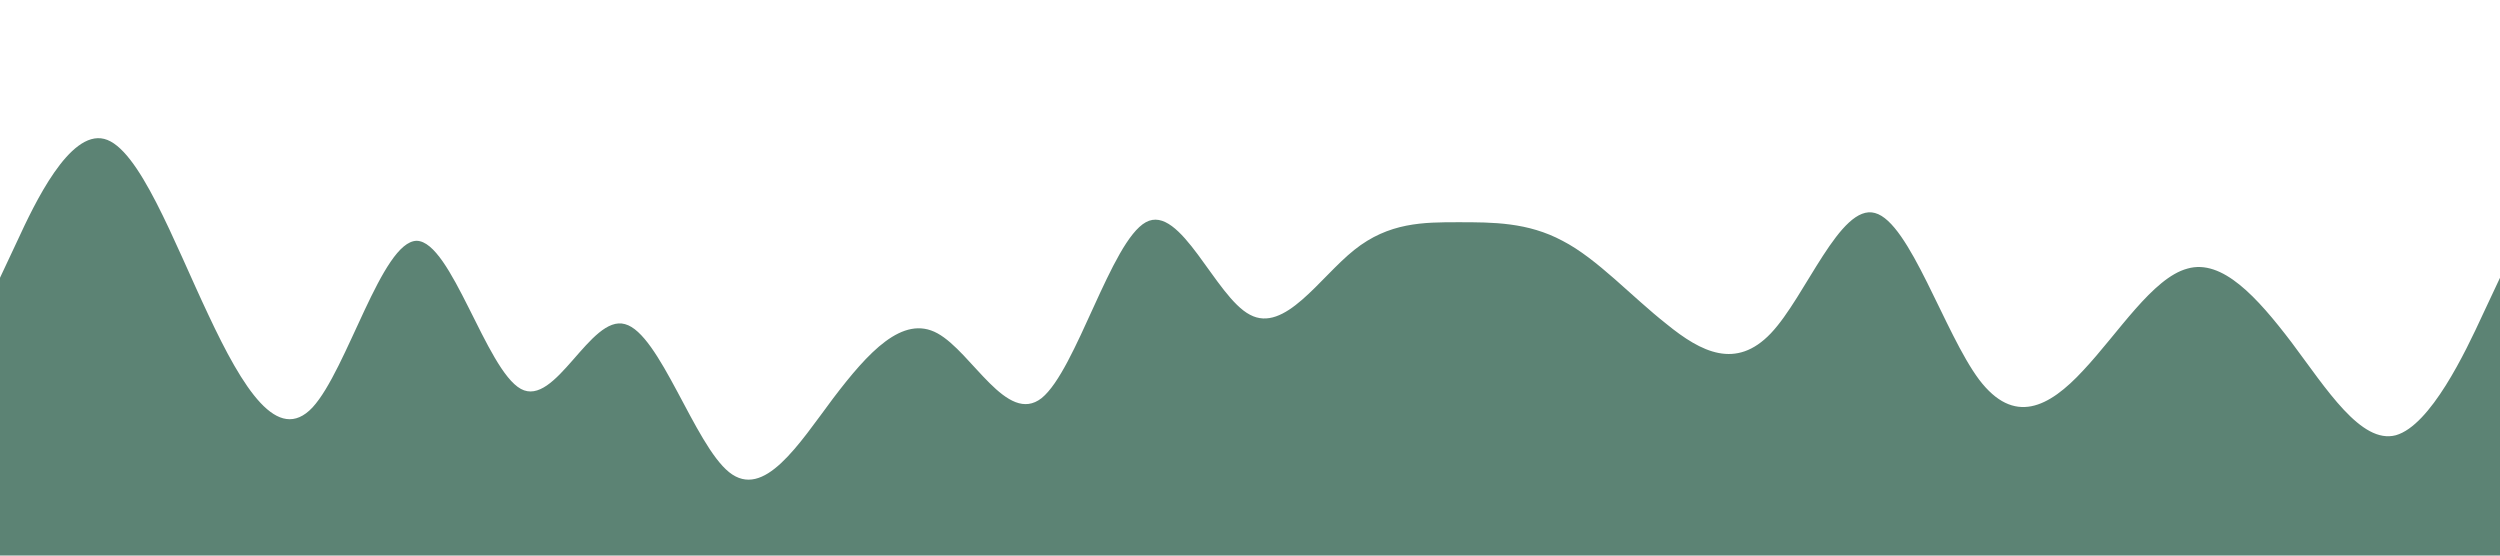
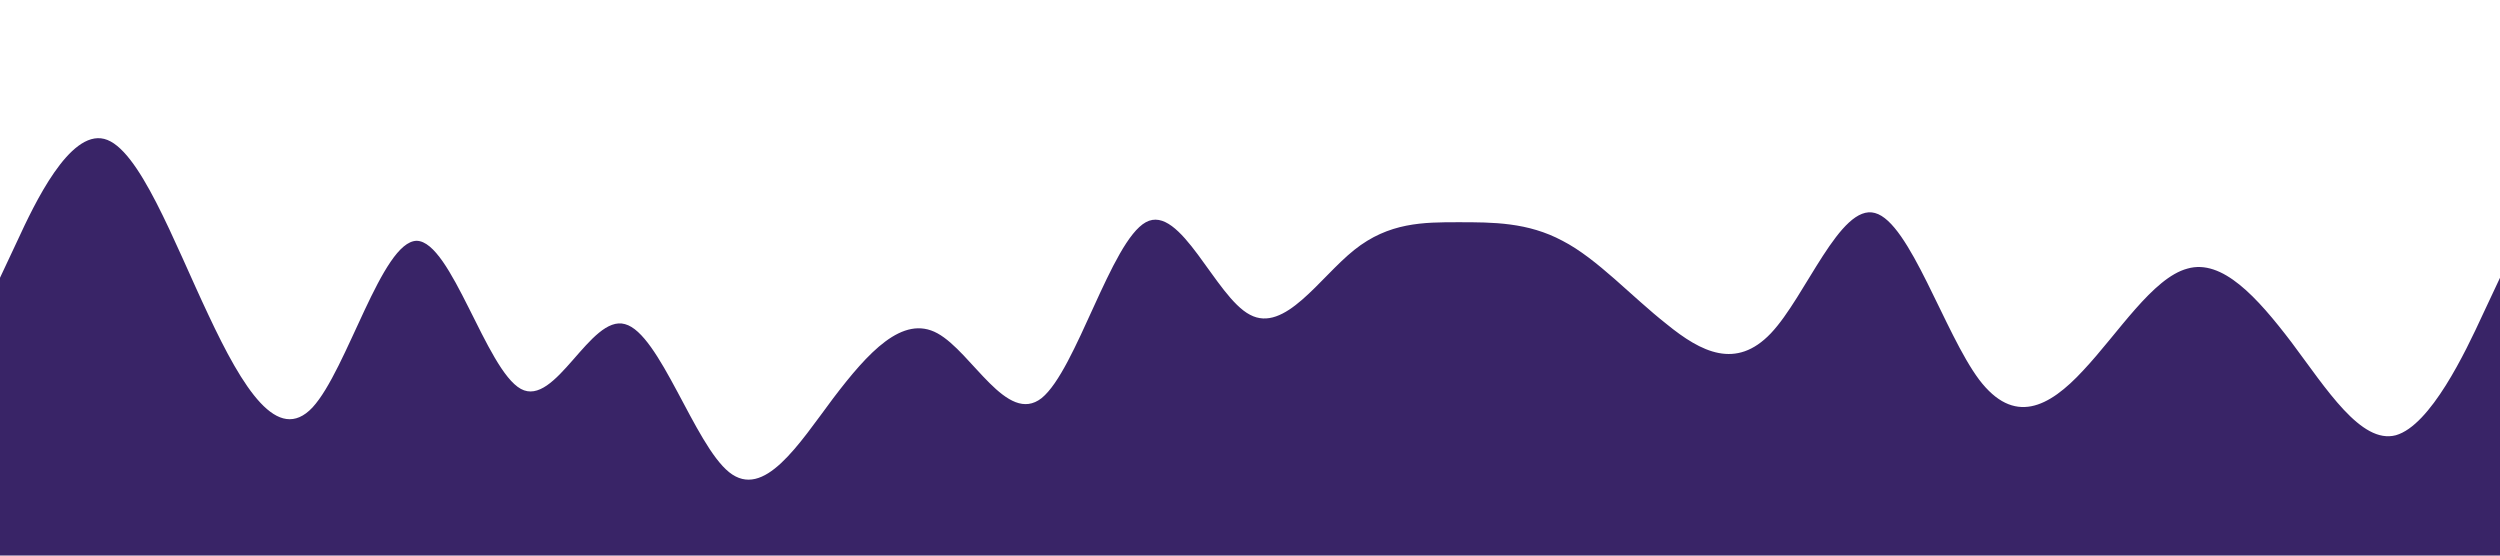
<svg xmlns="http://www.w3.org/2000/svg" viewBox="0 0 1440 320">
-   <path fill="#5C8374" fill-opacity="1" d="M0,160L10,138.7C20,117,40,75,60,80C80,85,100,139,120,181.3C140,224,160,256,180,234.7C200,213,220,139,240,138.7C260,139,280,213,300,224C320,235,340,181,360,186.7C380,192,400,256,420,272C440,288,460,256,480,229.3C500,203,520,181,540,192C560,203,580,245,600,229.3C620,213,640,139,660,128C680,117,700,171,720,181.3C740,192,760,160,780,144C800,128,820,128,840,128C860,128,880,128,900,138.7C920,149,940,171,960,186.7C980,203,1000,213,1020,192C1040,171,1060,117,1080,122.7C1100,128,1120,192,1140,218.7C1160,245,1180,235,1200,213.3C1220,192,1240,160,1260,154.7C1280,149,1300,171,1320,197.3C1340,224,1360,256,1380,250.7C1400,245,1420,203,1430,181.3L1440,160L1440,320L1430,320C1420,320,1400,320,1380,320C1360,320,1340,320,1320,320C1300,320,1280,320,1260,320C1240,320,1220,320,1200,320C1180,320,1160,320,1140,320C1120,320,1100,320,1080,320C1060,320,1040,320,1020,320C1000,320,980,320,960,320C940,320,920,320,900,320C880,320,860,320,840,320C820,320,800,320,780,320C760,320,740,320,720,320C700,320,680,320,660,320C640,320,620,320,600,320C580,320,560,320,540,320C520,320,500,320,480,320C460,320,440,320,420,320C400,320,380,320,360,320C340,320,320,320,300,320C280,320,260,320,240,320C220,320,200,320,180,320C160,320,140,320,120,320C100,320,80,320,60,320C40,320,20,320,10,320L0,320Z" />
+   <path fill="#392467" fill-opacity="1" d="M0,160L10,138.7C20,117,40,75,60,80C80,85,100,139,120,181.3C140,224,160,256,180,234.7C200,213,220,139,240,138.7C260,139,280,213,300,224C320,235,340,181,360,186.7C380,192,400,256,420,272C440,288,460,256,480,229.3C500,203,520,181,540,192C560,203,580,245,600,229.3C620,213,640,139,660,128C680,117,700,171,720,181.3C740,192,760,160,780,144C800,128,820,128,840,128C860,128,880,128,900,138.7C920,149,940,171,960,186.7C980,203,1000,213,1020,192C1040,171,1060,117,1080,122.7C1100,128,1120,192,1140,218.7C1160,245,1180,235,1200,213.3C1220,192,1240,160,1260,154.7C1280,149,1300,171,1320,197.3C1340,224,1360,256,1380,250.7C1400,245,1420,203,1430,181.3L1440,160L1440,320L1430,320C1420,320,1400,320,1380,320C1360,320,1340,320,1320,320C1300,320,1280,320,1260,320C1240,320,1220,320,1200,320C1180,320,1160,320,1140,320C1120,320,1100,320,1080,320C1060,320,1040,320,1020,320C1000,320,980,320,960,320C940,320,920,320,900,320C880,320,860,320,840,320C820,320,800,320,780,320C760,320,740,320,720,320C700,320,680,320,660,320C640,320,620,320,600,320C580,320,560,320,540,320C520,320,500,320,480,320C460,320,440,320,420,320C400,320,380,320,360,320C340,320,320,320,300,320C280,320,260,320,240,320C220,320,200,320,180,320C160,320,140,320,120,320C100,320,80,320,60,320C40,320,20,320,10,320L0,320Z" />
</svg>
